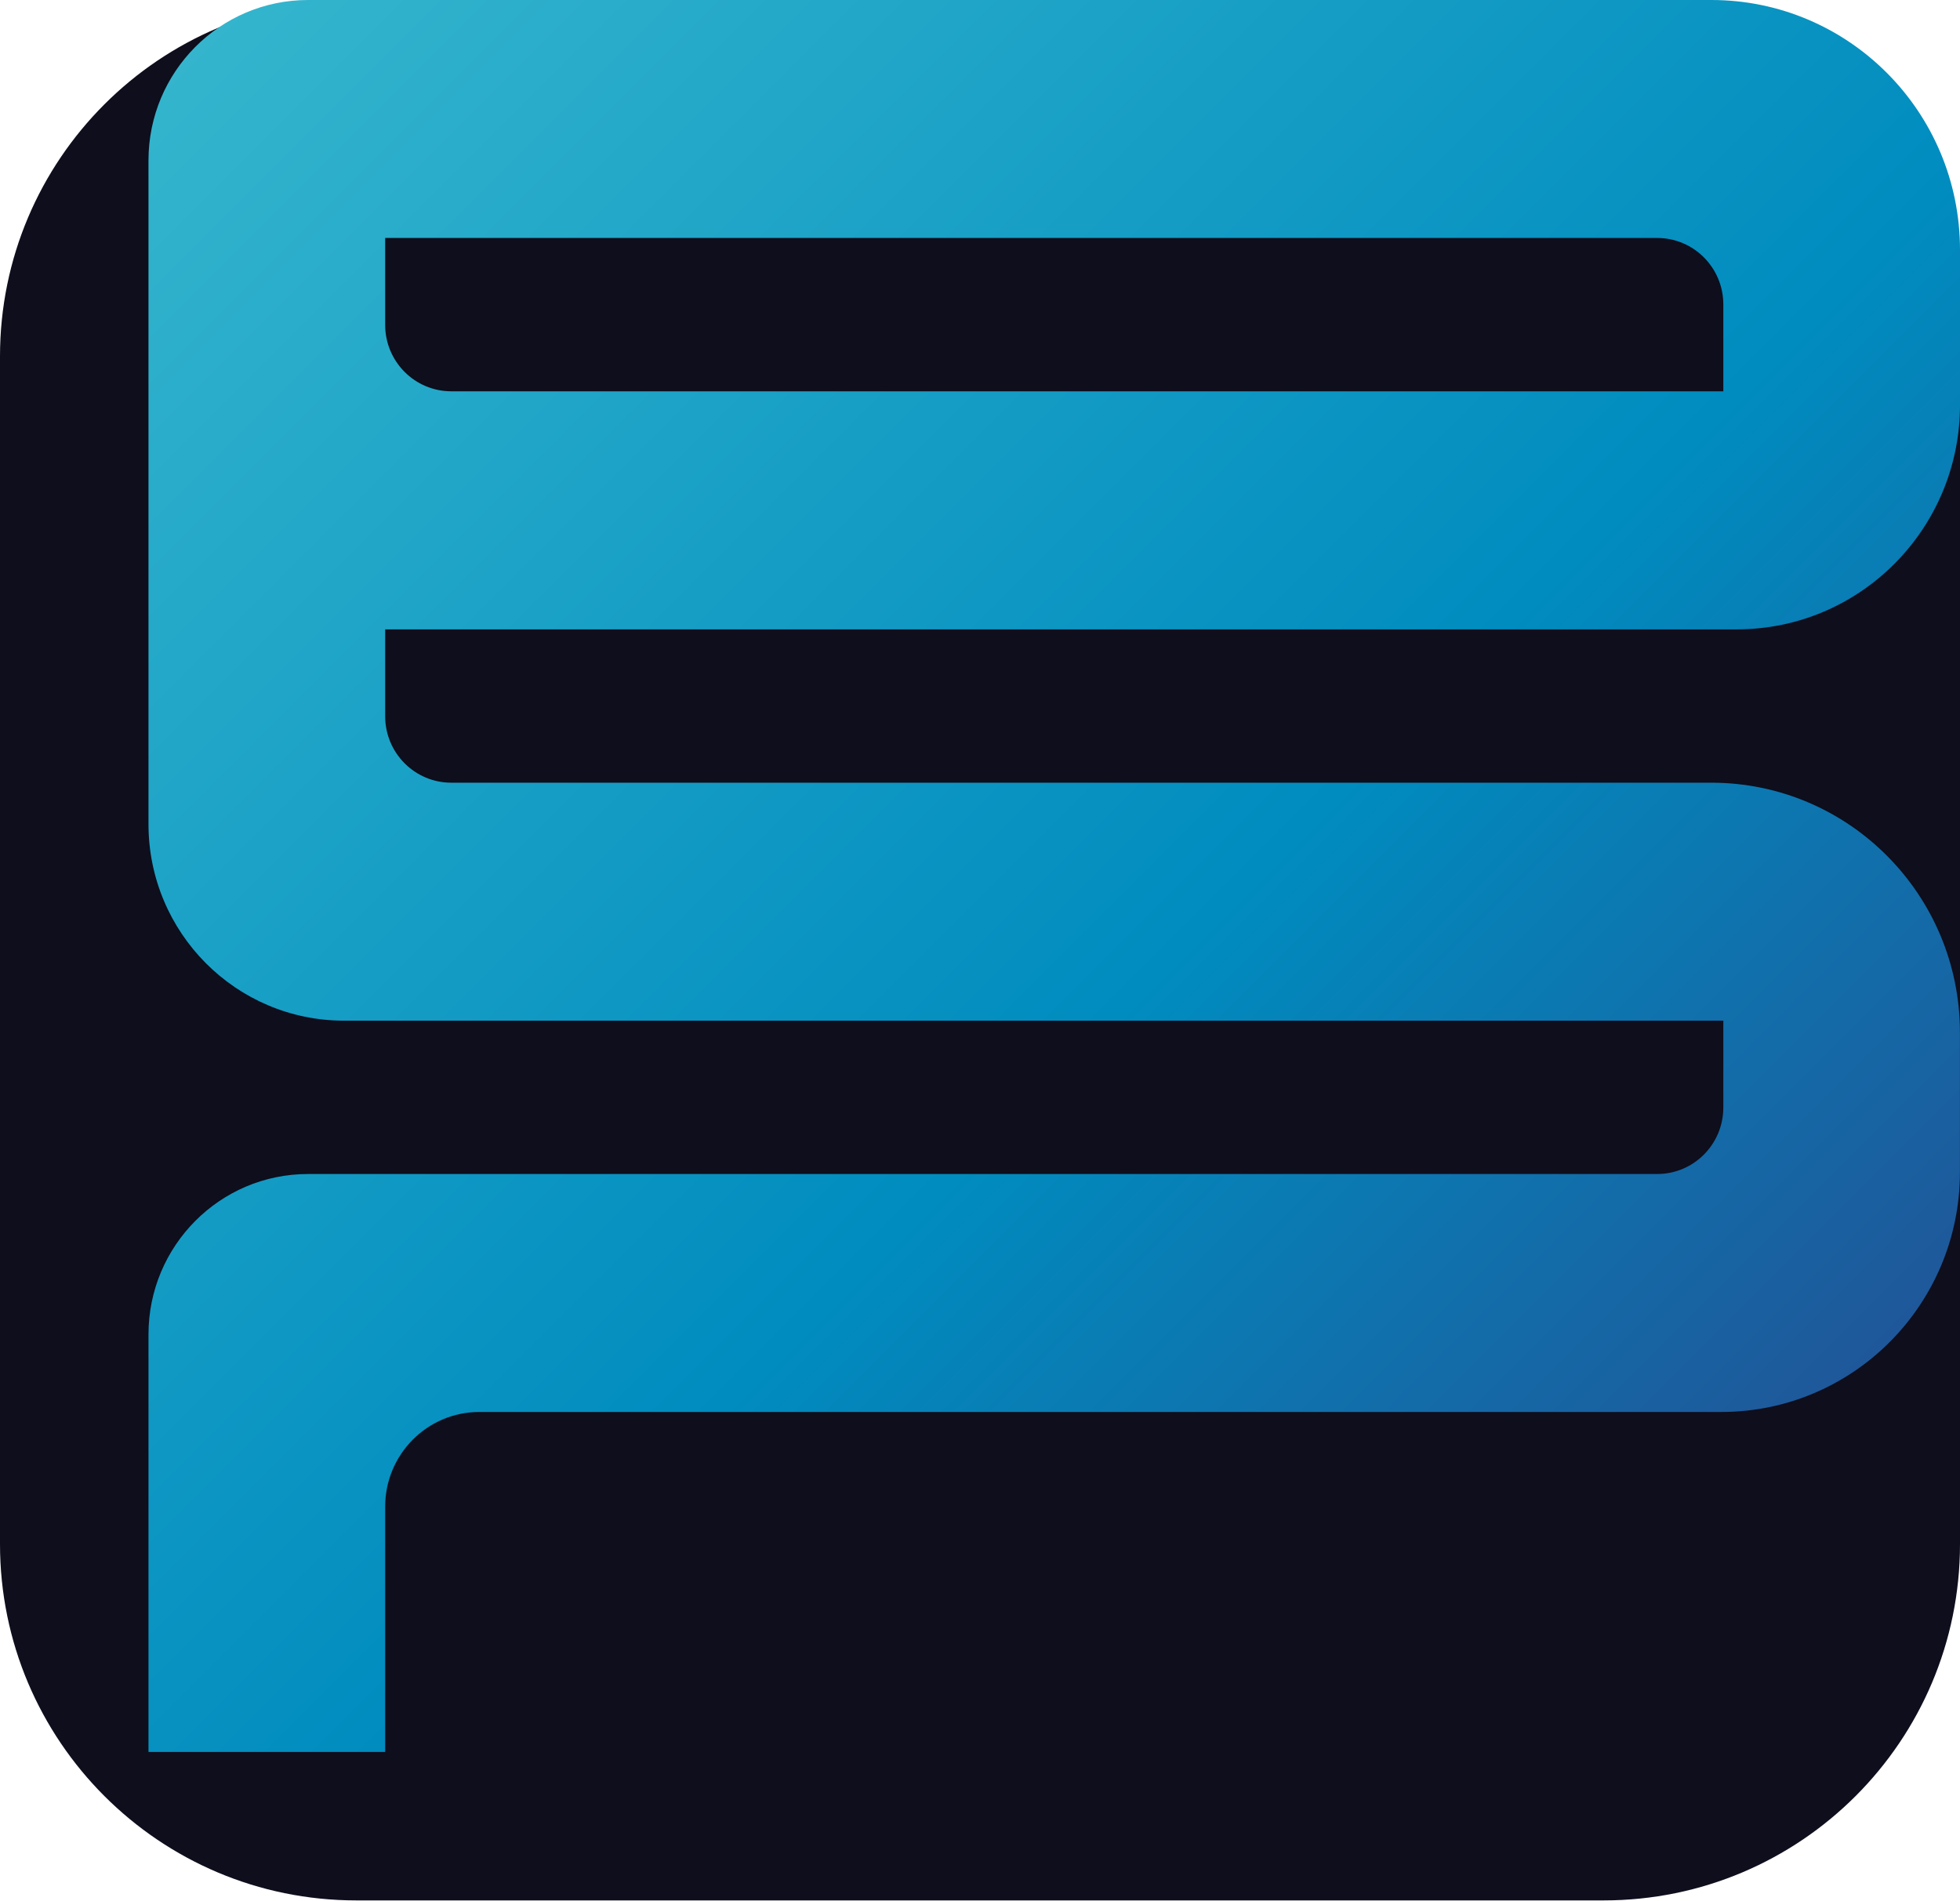
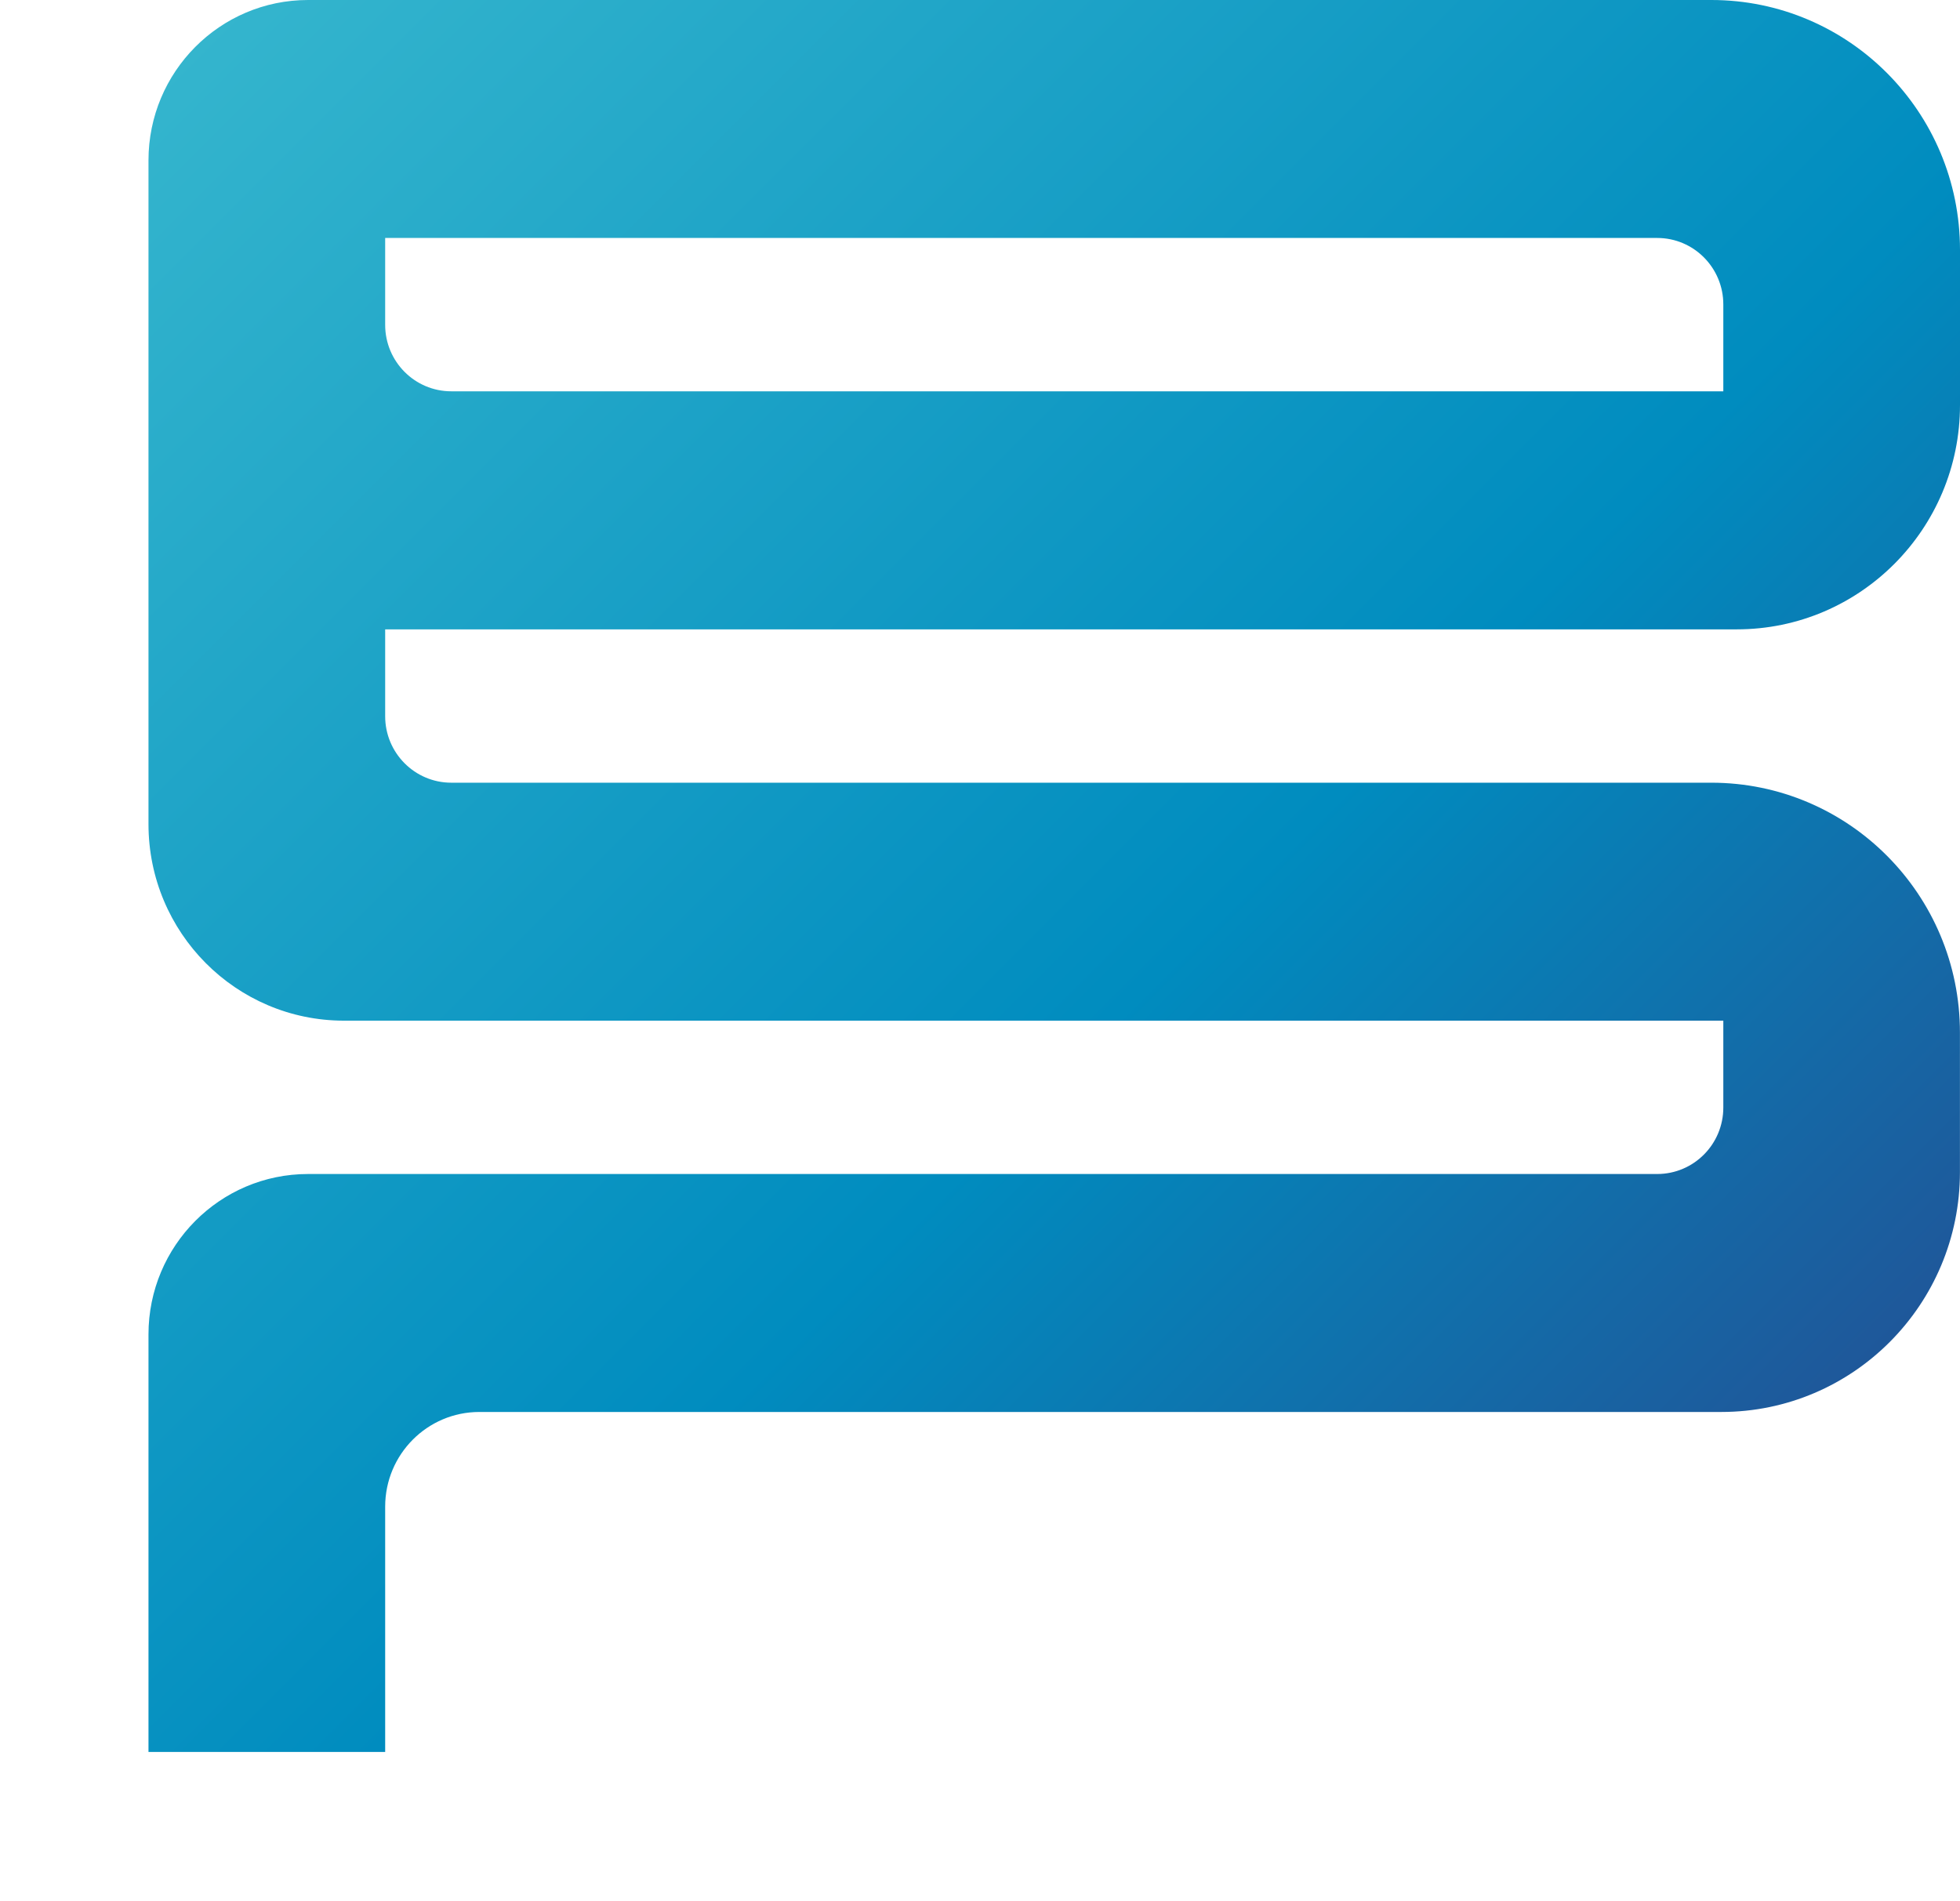
<svg xmlns="http://www.w3.org/2000/svg" width="66" height="64" viewBox="0 0 66 64" fill="none">
-   <rect width="66" height="64" rx="12" fill="#0E0E1D" />
  <path d="M5 8.402V27.753C5 31.41 7.948 34.373 11.585 34.373H58.03V37.299C58.03 38.535 57.033 39.537 55.804 39.537H10.373C7.406 39.537 5 41.956 5 44.939V59H12.97V50.739C12.97 48.978 14.39 47.551 16.141 47.551H57.961C62.4 47.551 65.998 43.934 65.998 39.472V34.776C65.998 30.126 62.248 26.359 57.625 26.359H15.196C13.967 26.359 12.97 25.356 12.97 24.121V21.195H58.483C62.634 21.195 66 17.811 66 13.638V8.417C66 3.767 62.25 0 57.627 0H10.373C7.406 0 5 2.419 5 5.402V8.402ZM58.028 13.178H15.196C13.967 13.178 12.97 12.176 12.97 10.941V8.014H55.804C57.033 8.014 58.03 9.016 58.03 10.252V13.178H58.028Z" fill="url(#gradient)" />
  <defs>
    <linearGradient id="gradient" x1="72" y1="70" x2="-6" y2="-8" gradientUnits="userSpaceOnUse">
      <stop stop-color="#3A2979" />
      <stop offset="0.45" stop-color="#008CBF" />
      <stop offset="1" stop-color="#46C3D2" />
    </linearGradient>
  </defs>
</svg>
